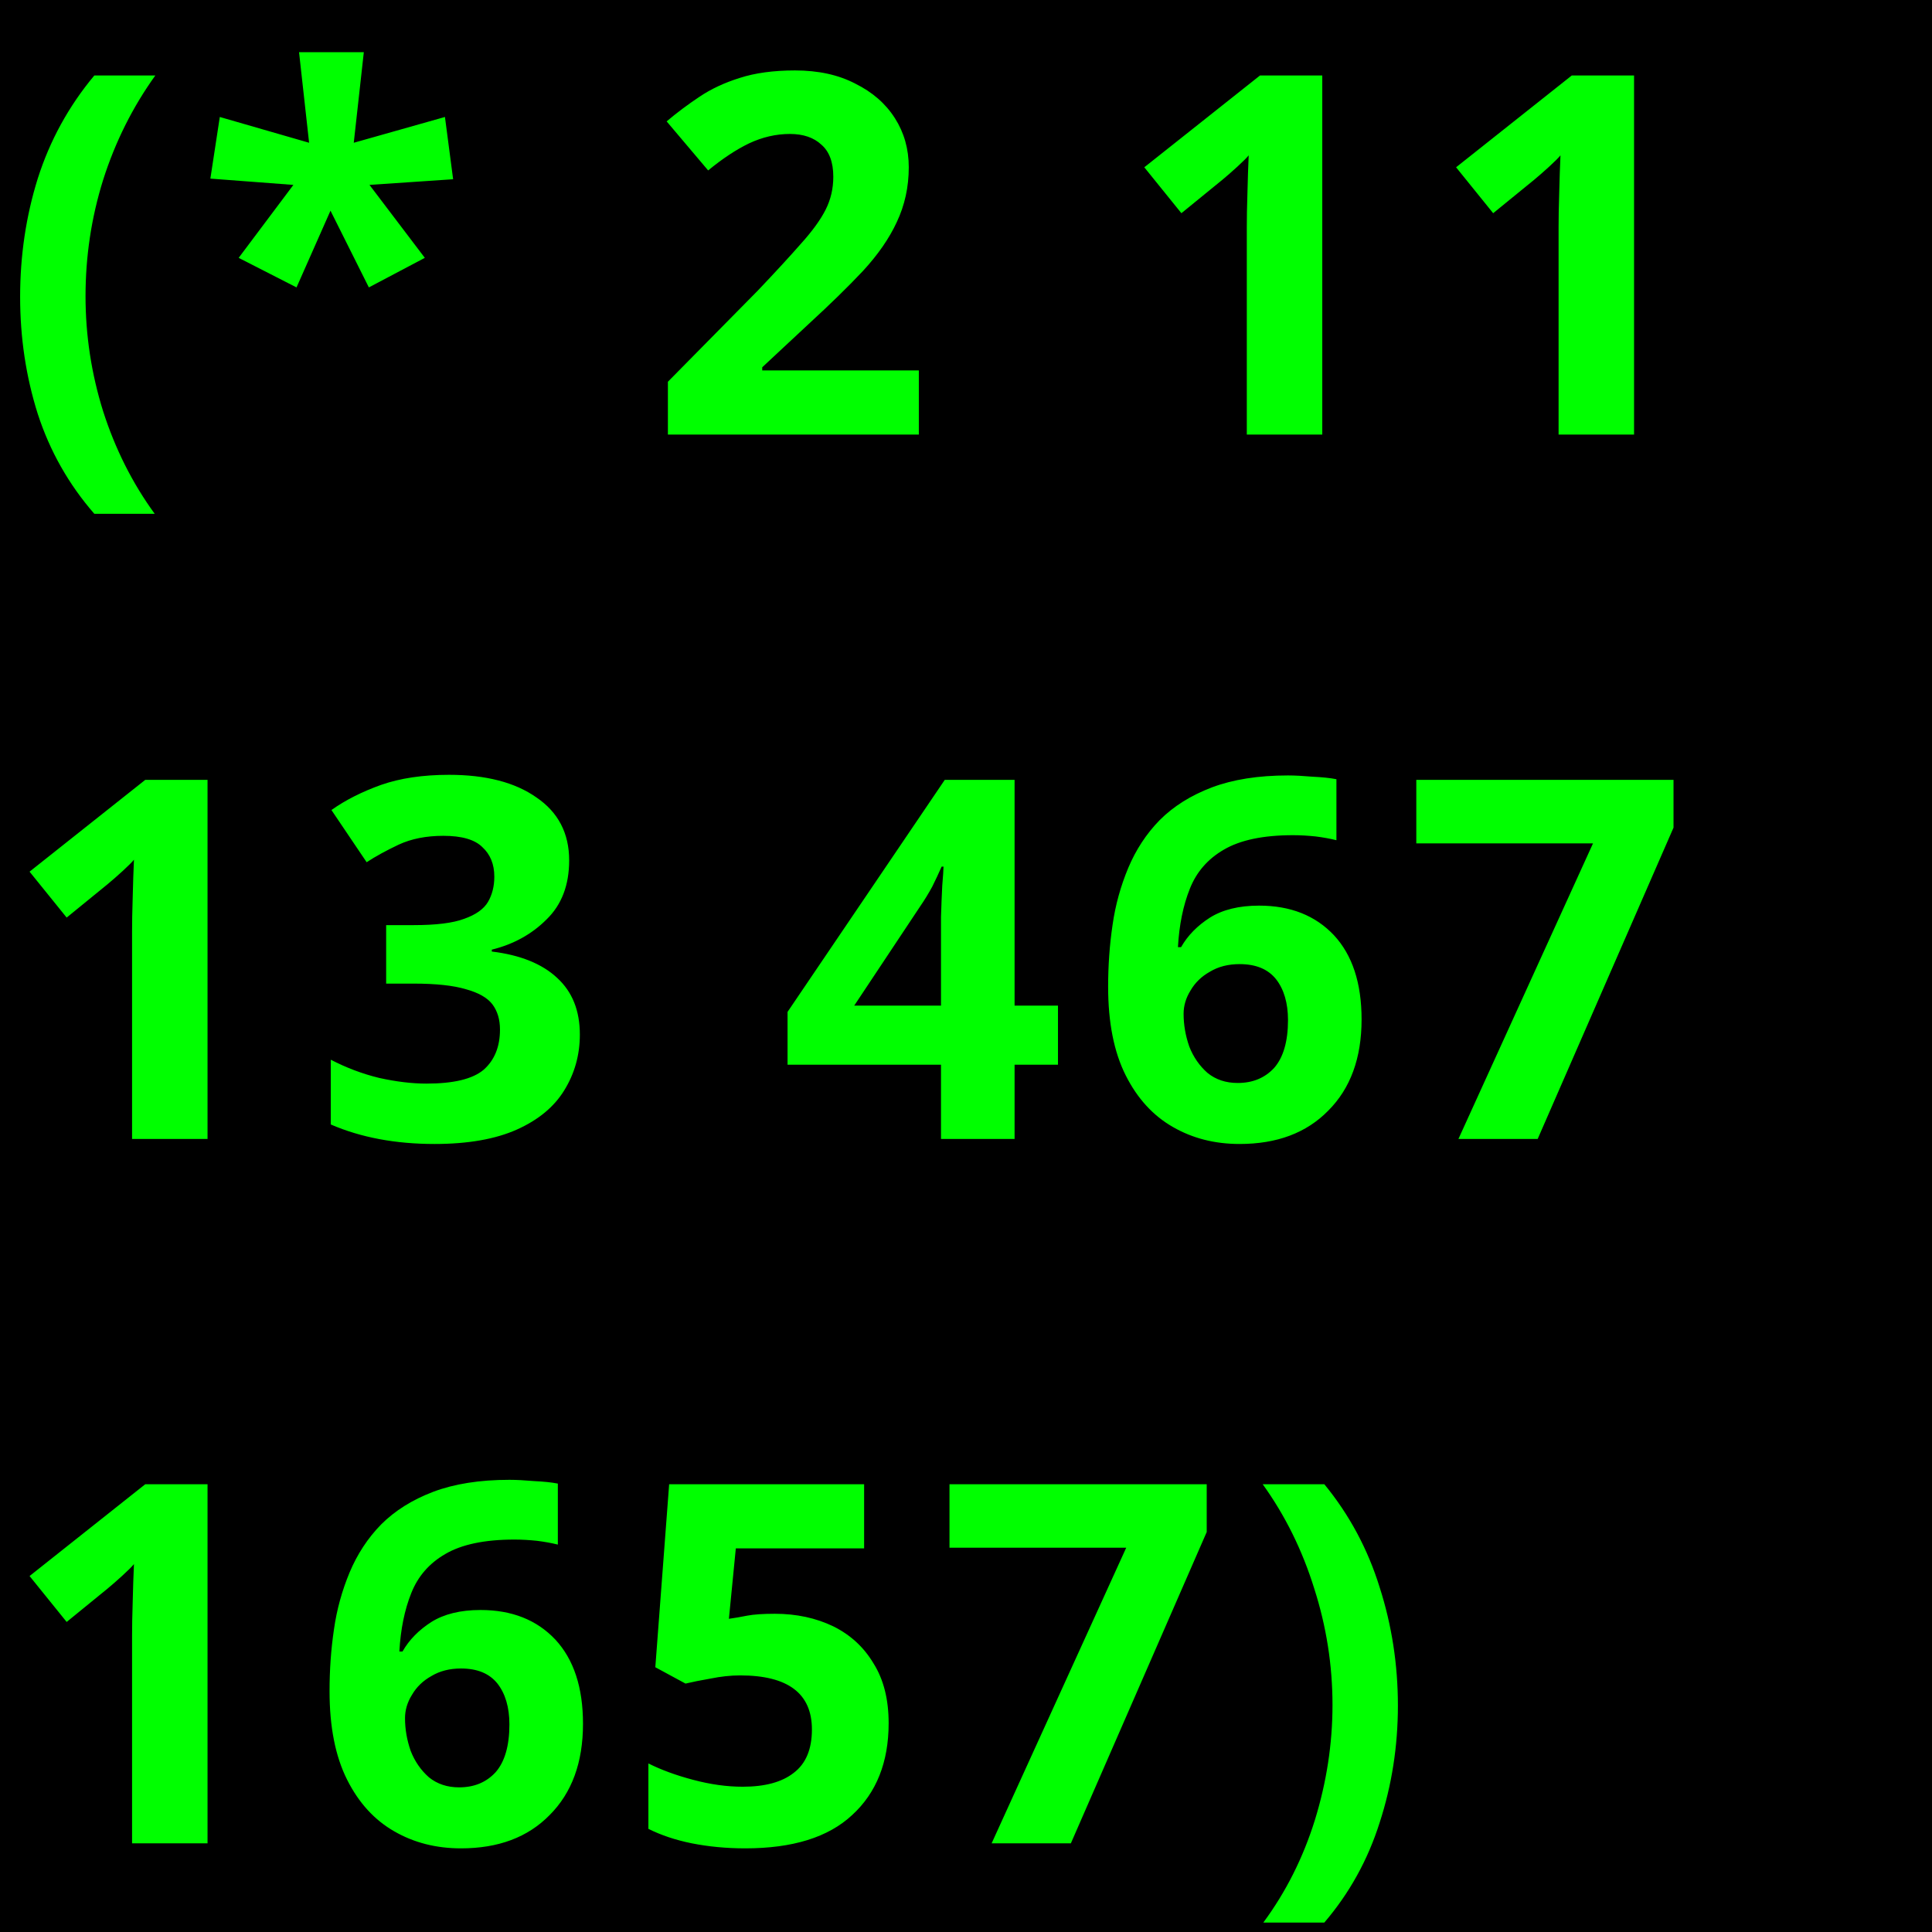
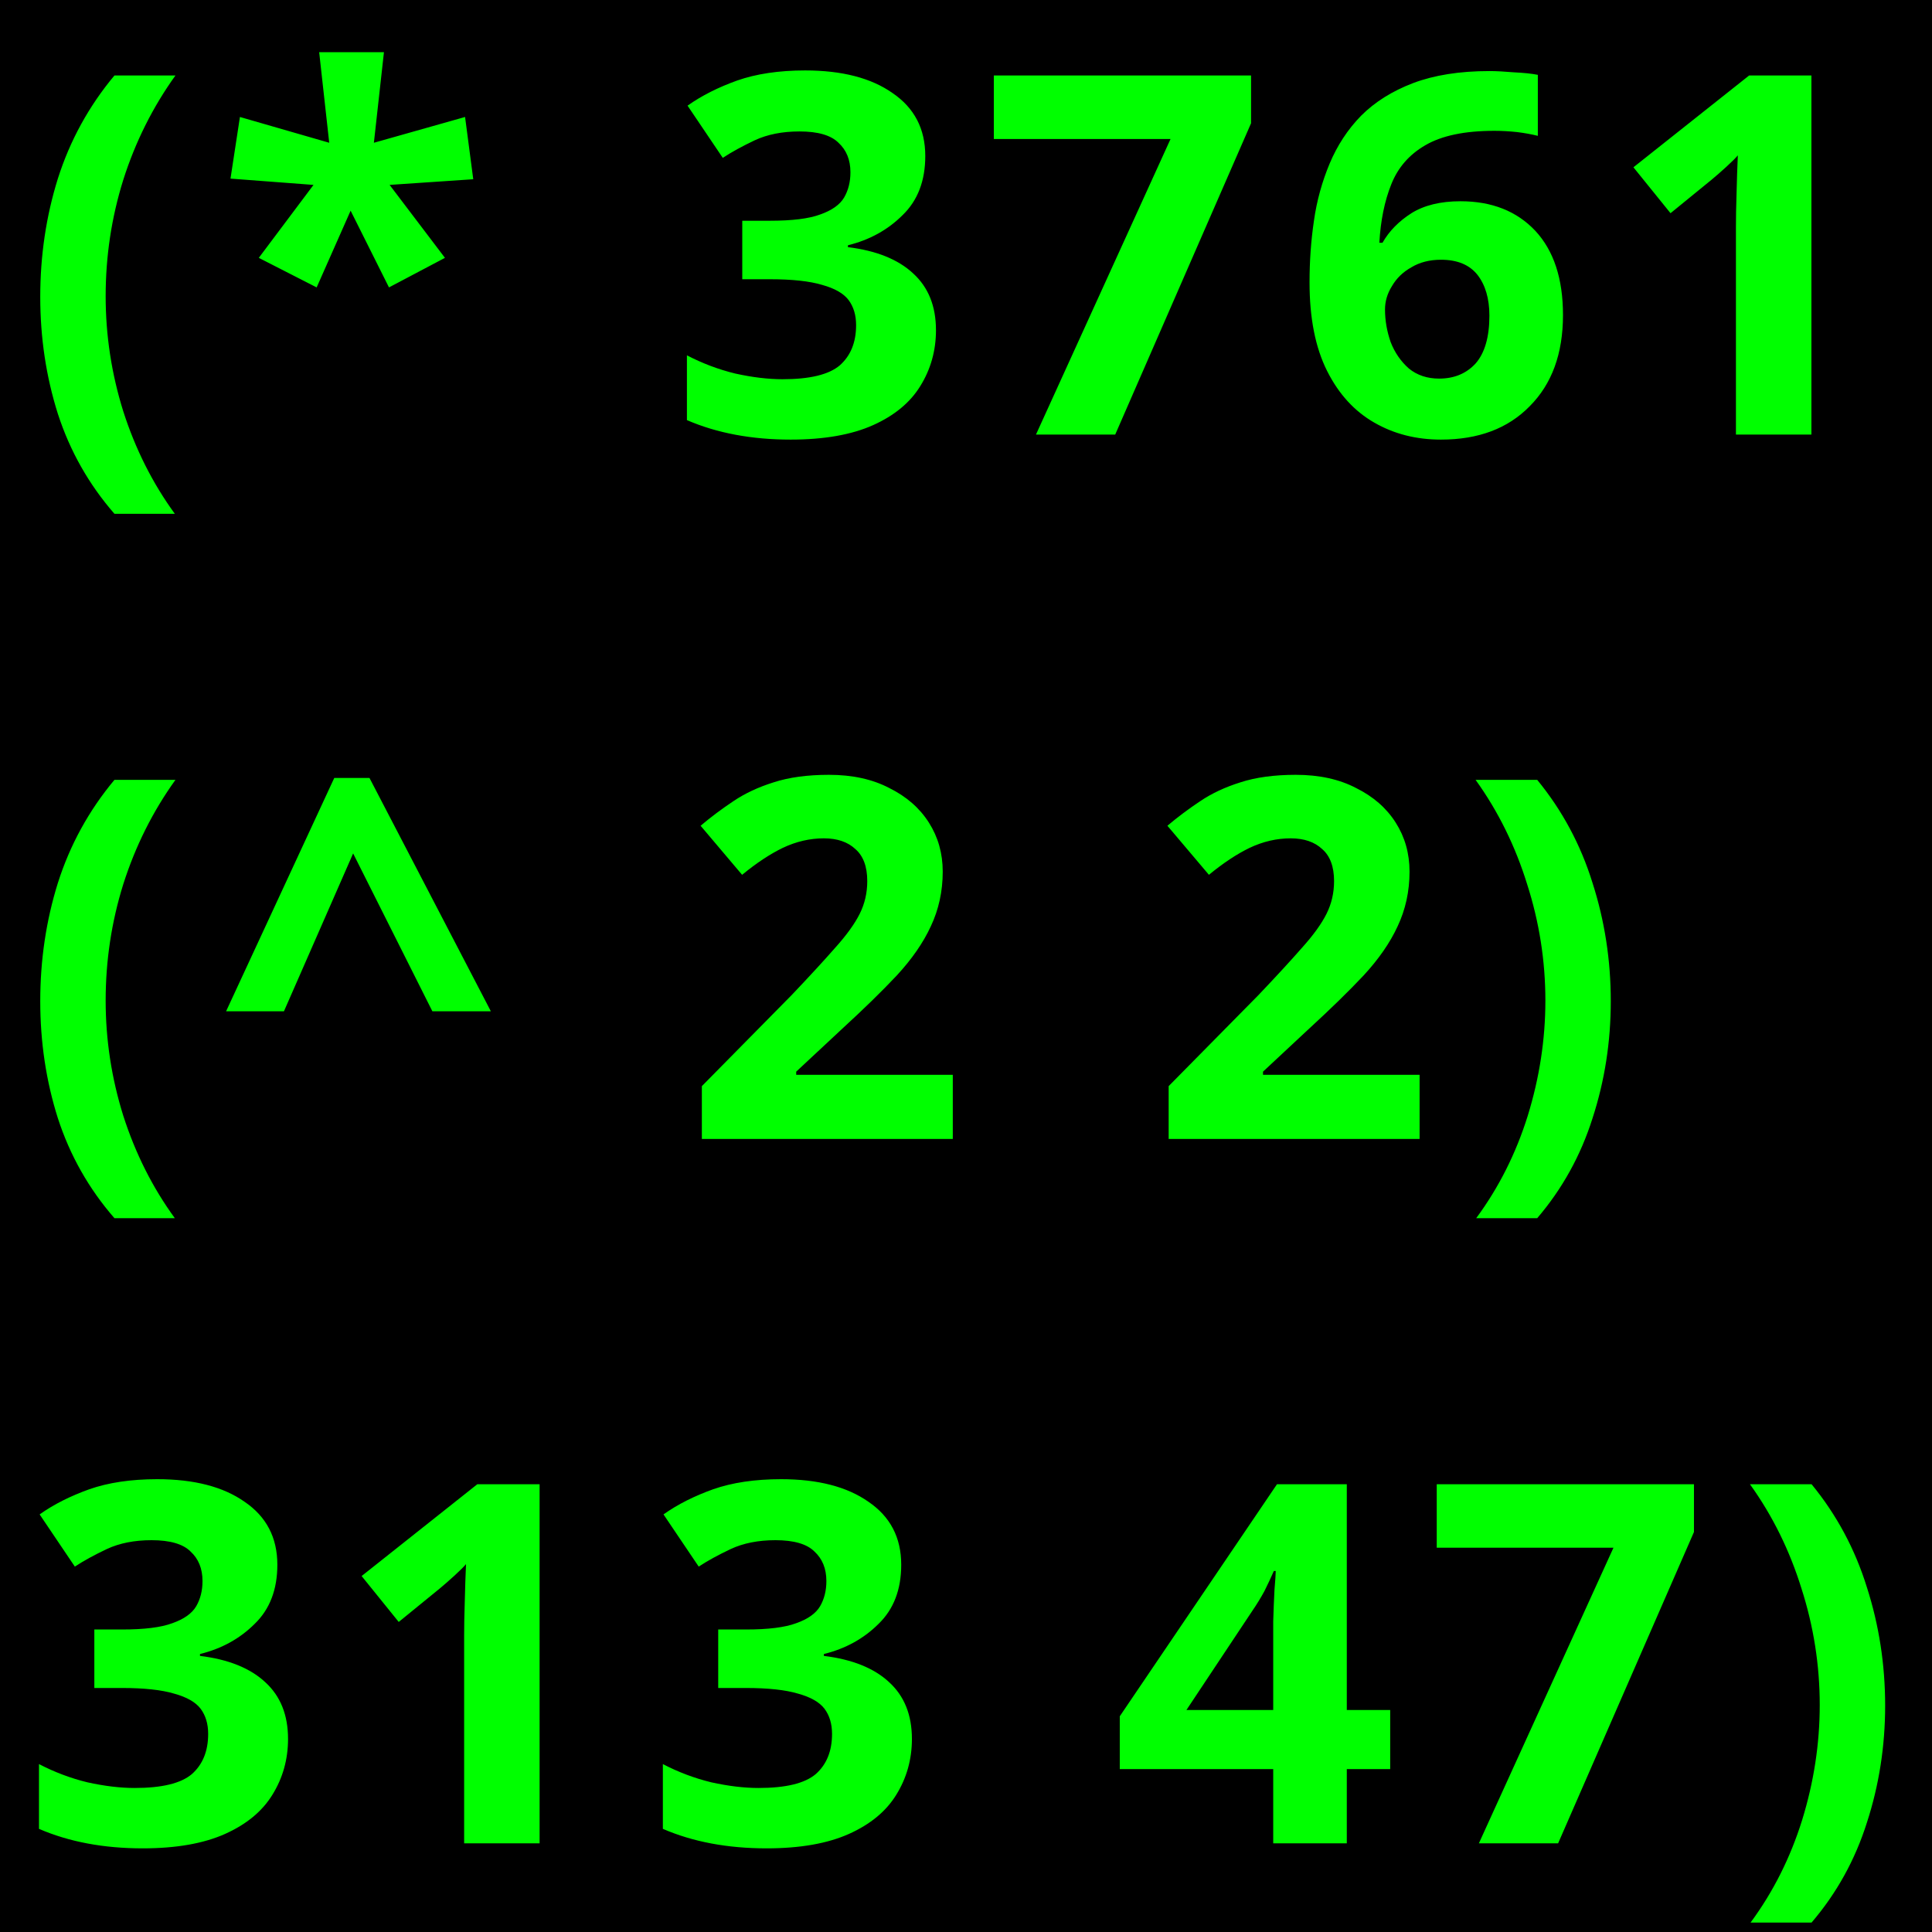
<svg xmlns="http://www.w3.org/2000/svg" width="48" height="48">
  <path stroke="#000" stroke-width=".1" d="M0 0h48v48H0z" />
-   <text y="10.796" fill="#0f0" style="line-height:140%;text-align:start" font-size="47.94" font-family="sans-serif" letter-spacing="0" word-spacing="0">
-     <tspan x="0" y="10.796" style="line-height:140%;-inkscape-font-specification:'Iosevka Heavy';text-align:start" font-weight="900" font-size="12.5" font-family="Iosevka" letter-spacing=".599">(* 2 11</tspan>
-     <tspan x="0" y="28.297" style="line-height:140%;-inkscape-font-specification:'Iosevka Heavy';text-align:start" font-weight="900" font-size="12.5" font-family="Iosevka" letter-spacing=".599"> 13 467</tspan>
-     <tspan x="0" y="45.796" style="line-height:140%;-inkscape-font-specification:'Iosevka Heavy';text-align:start" font-weight="900" font-size="12.5" font-family="Iosevka" letter-spacing=".599"> 1657)</tspan>
+   <text y="10.796" fill="#0f0" style="line-height:140%;text-align:start" font-size="12.5" font-family="Iosevka" font-weight="900" letter-spacing=".6" word-spacing="0">
+     <tspan x=".5" y="10.796">(* 3761</tspan>
+     <tspan x=".5" y="28.297">(^ 2 2)</tspan>
+     <tspan x=".5" y="45.796">313 47)</tspan>
  </text>
</svg>
